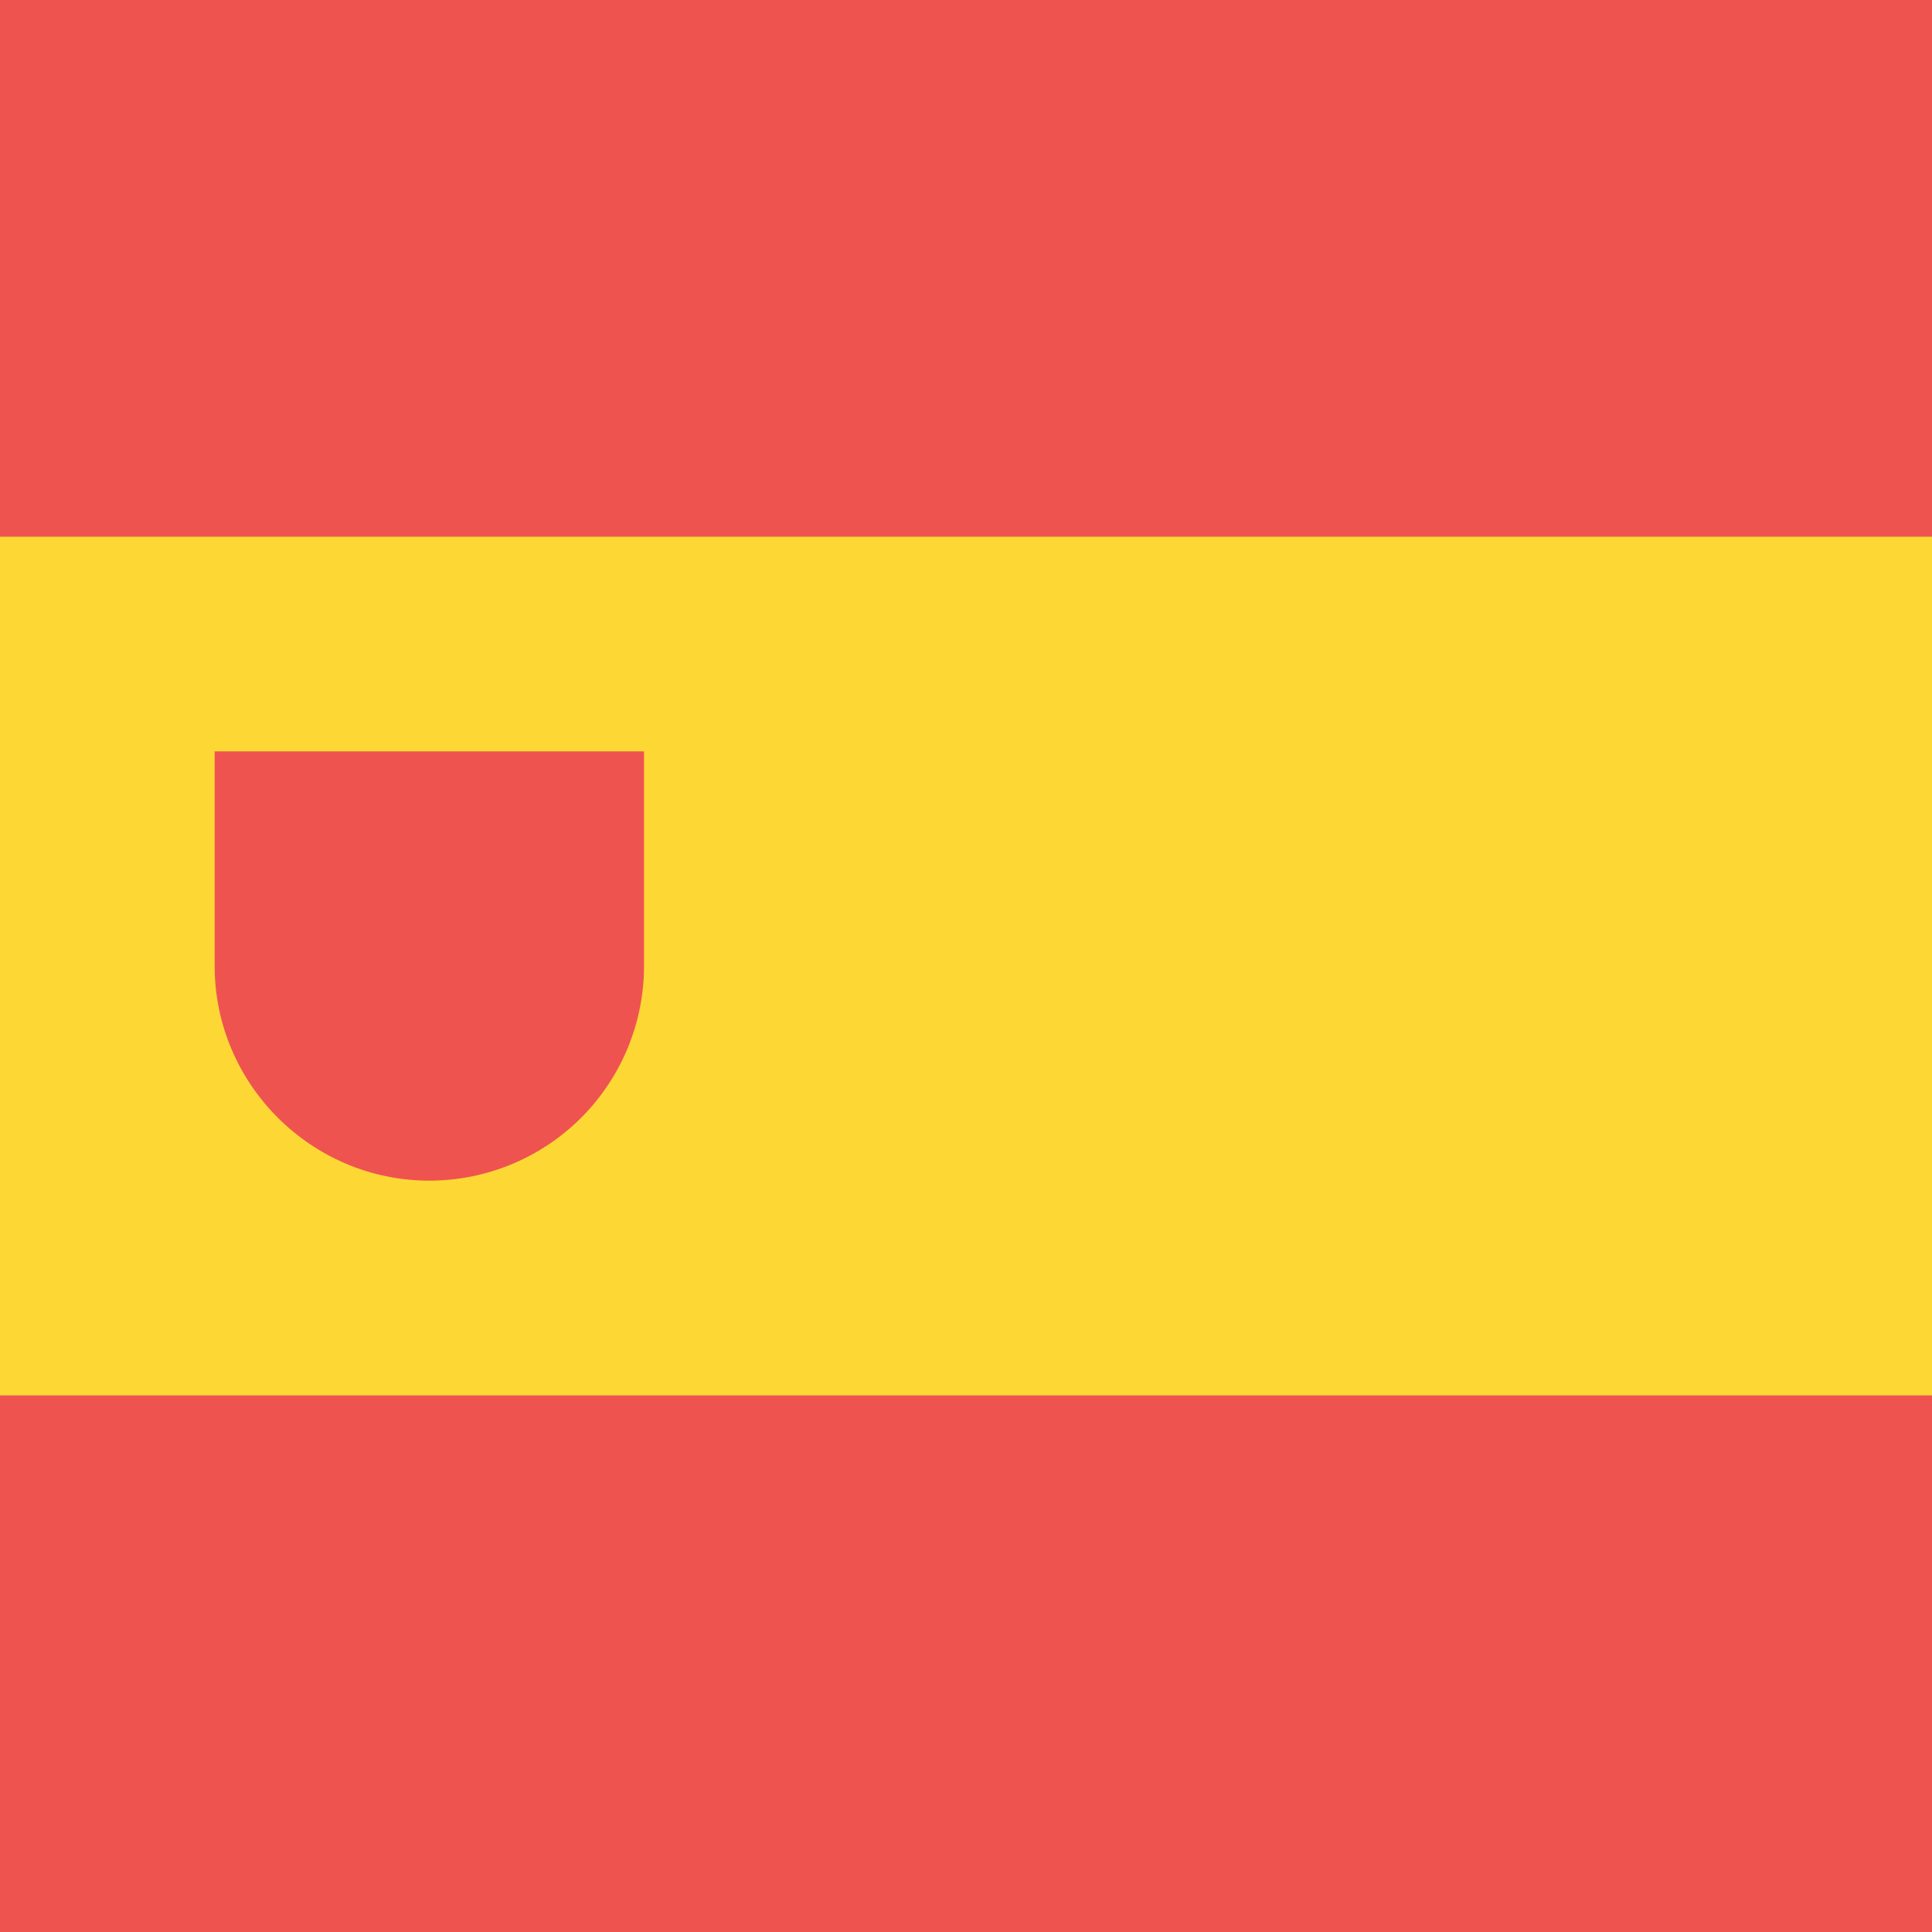
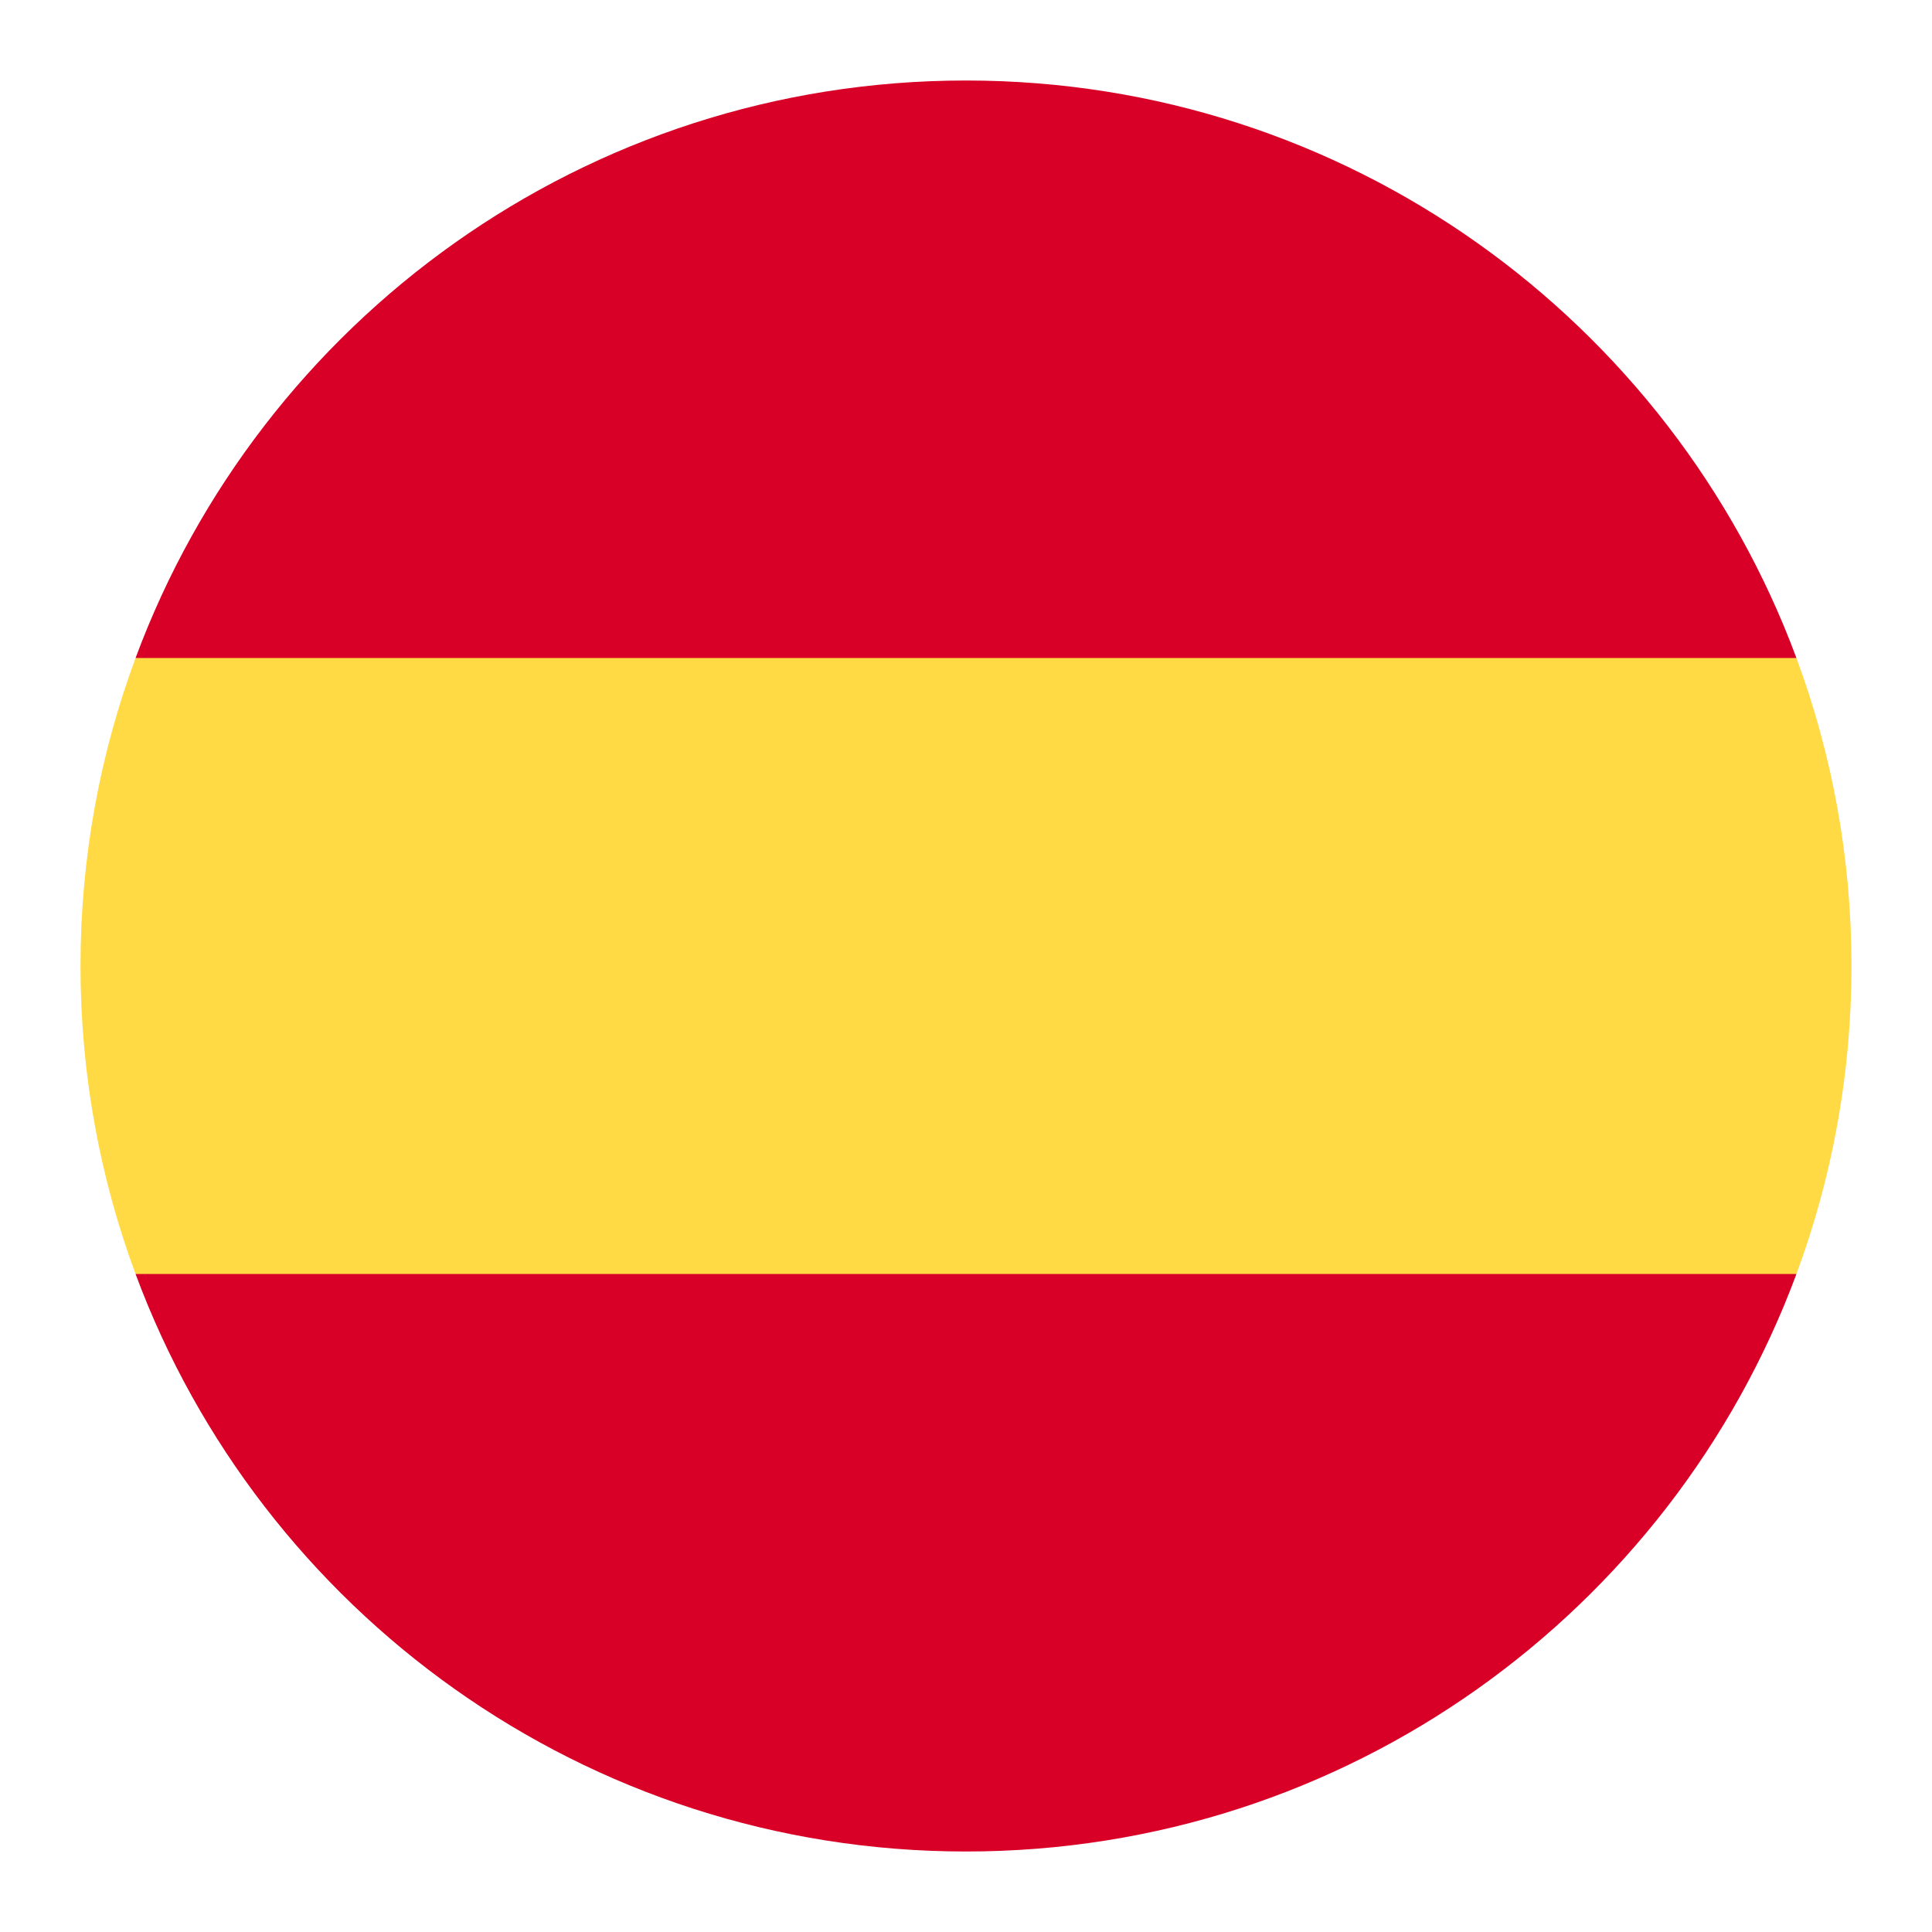
- <svg xmlns="http://www.w3.org/2000/svg" width="20" height="20" viewBox="0 0 20 20" fill="none">
-   <path d="M0 0H20V20H0V0Z" fill="#EF5350" />
-   <path d="M0 5.556H20V14.445H0V5.556Z" fill="#FDD835" />
-   <path d="M4.444 12.222C5.034 12.222 5.599 11.988 6.016 11.571C6.432 11.155 6.667 10.589 6.667 10V7.778H2.222V10C2.222 11.222 3.222 12.222 4.444 12.222Z" fill="#EF5350" />
+ <svg xmlns="http://www.w3.org/2000/svg" width="24" height="24" viewBox="0 0 24 24" fill="none">
+   <path d="M1 12C1 13.345 1.242 14.634 1.684 15.826L12 16.783L22.316 15.826C22.758 14.634 23 13.345 23 12C23 10.655 22.758 9.366 22.316 8.174L12 7.217L1.684 8.174C1.242 9.366 1 10.655 1 12V12Z" fill="#FFDA44" />
+   <path d="M22.316 8.174C20.762 3.985 16.73 1 12 1C7.27 1 3.238 3.985 1.684 8.174H22.316Z" fill="#D80027" />
+   <path d="M1.684 15.826C3.238 20.015 7.27 23 12 23C16.73 23 20.762 20.015 22.316 15.826H1.684Z" fill="#D80027" />
</svg>
